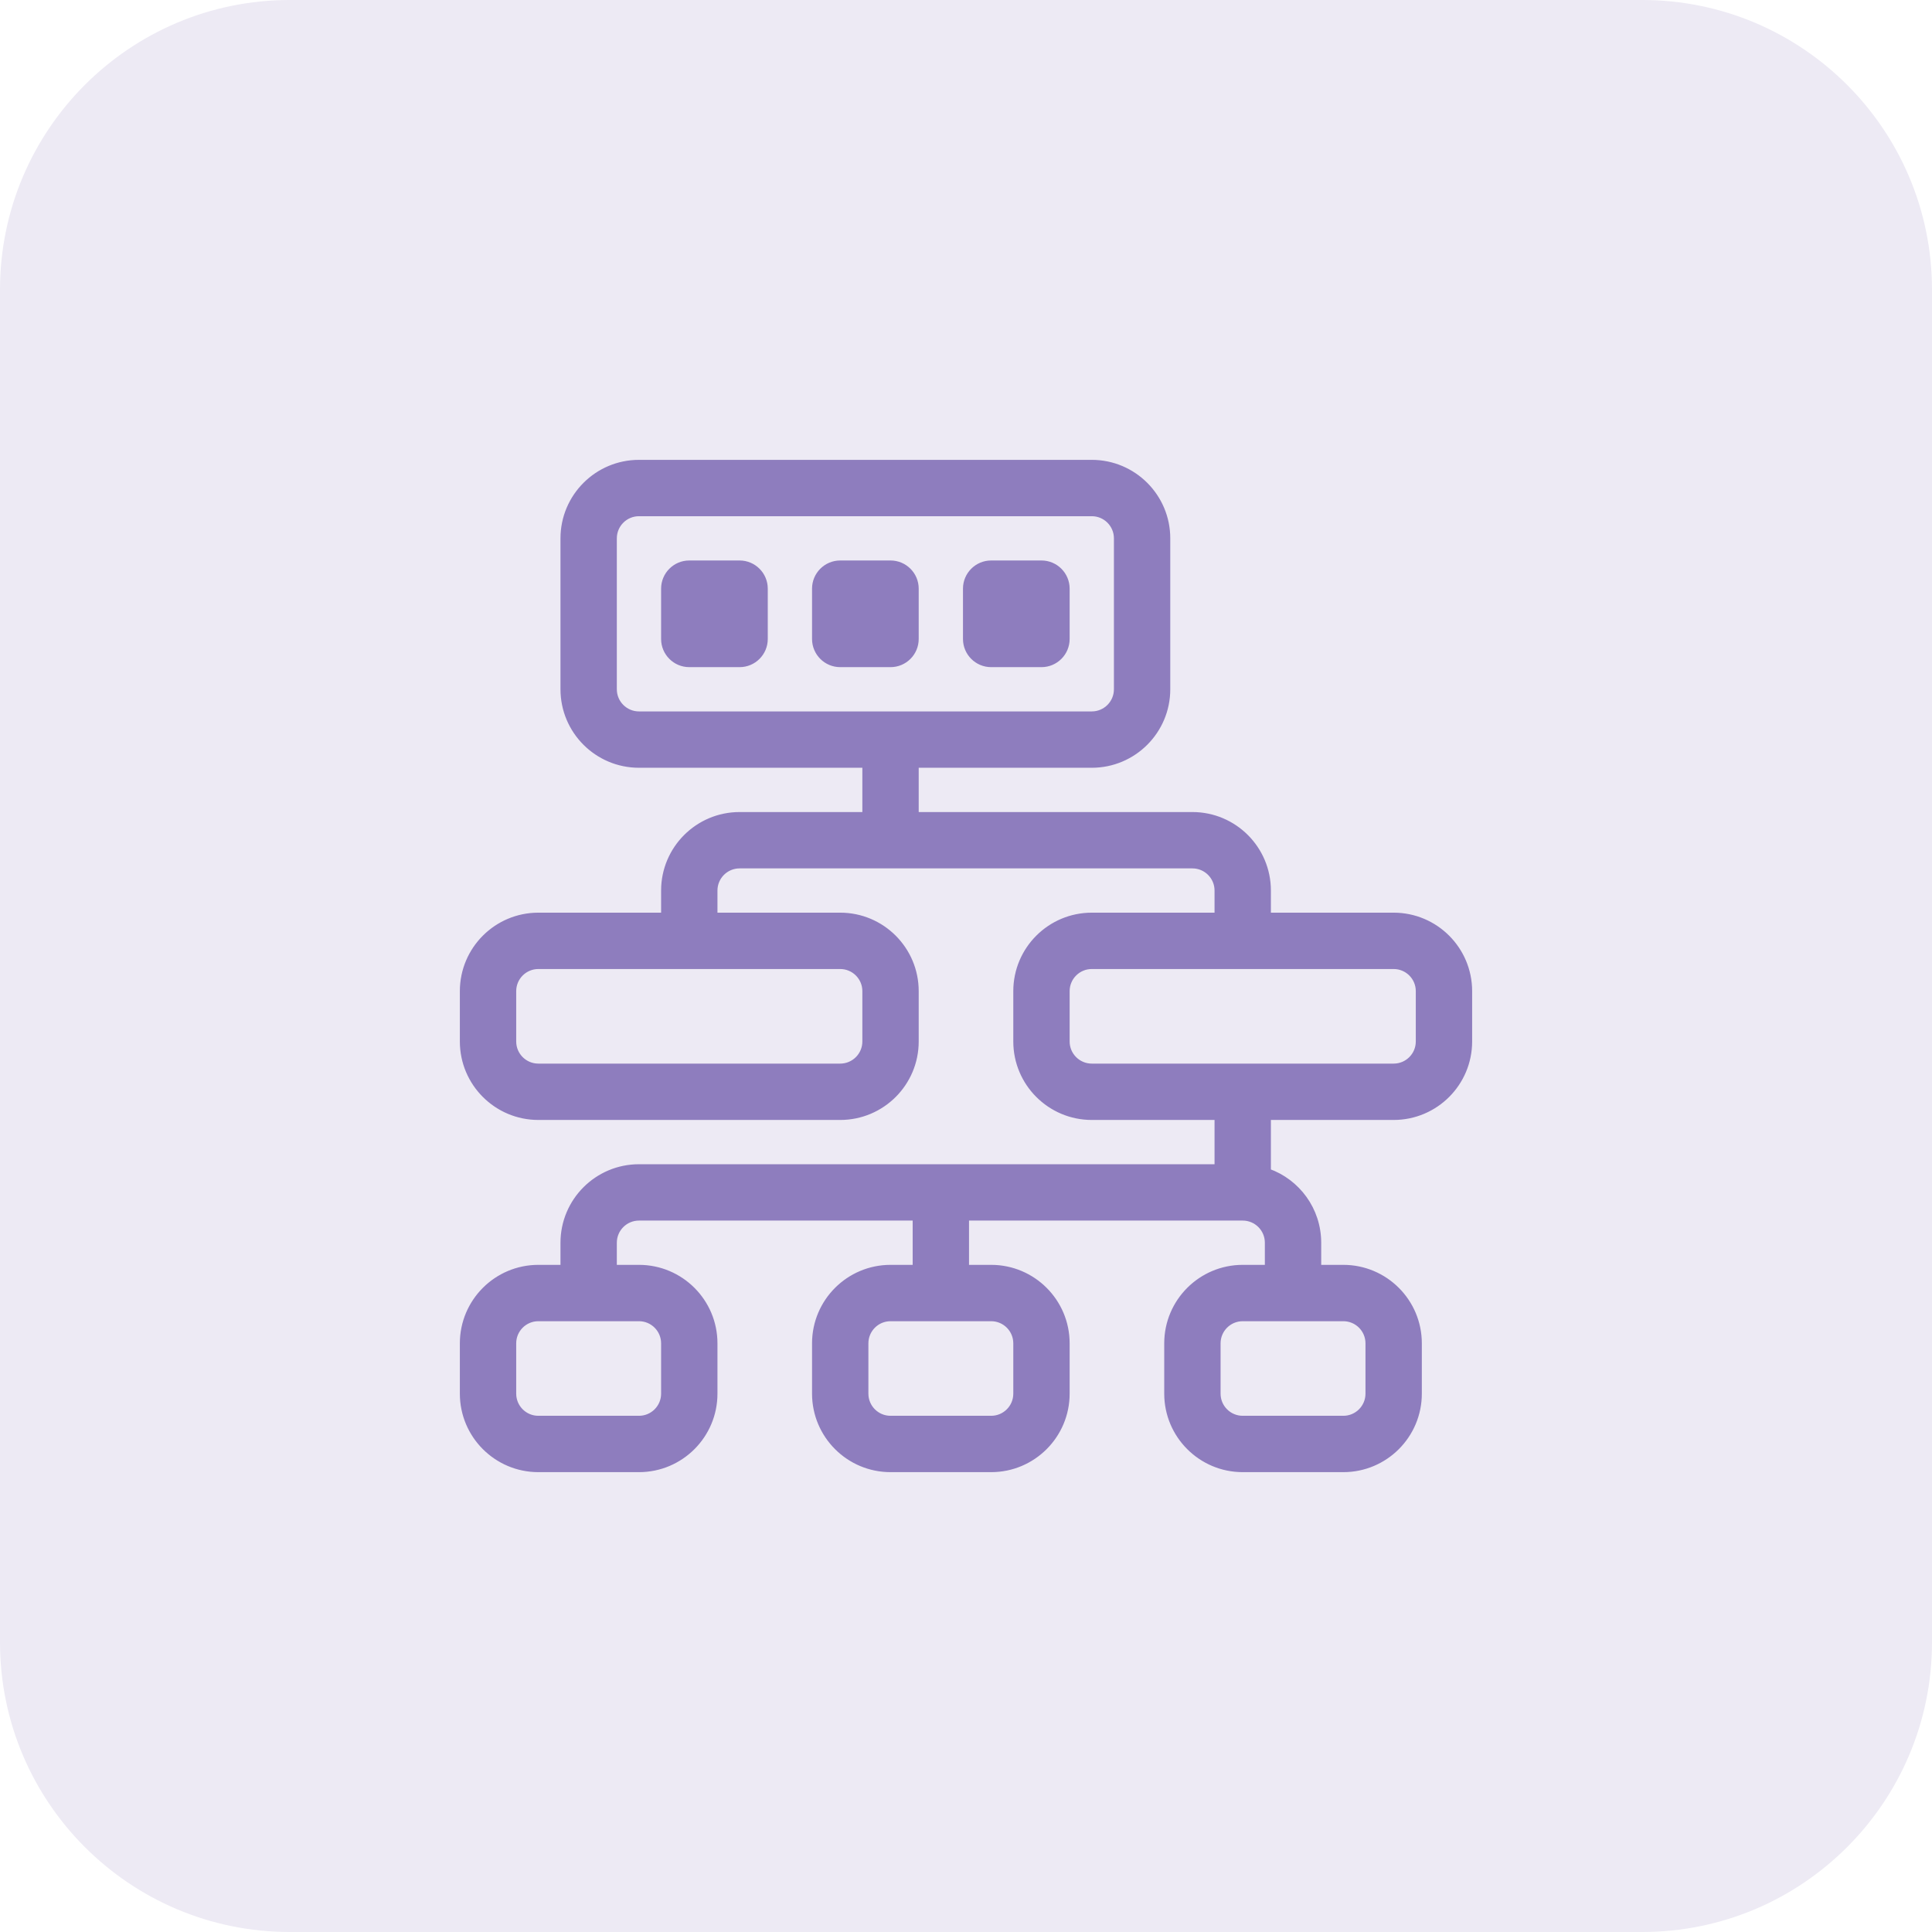
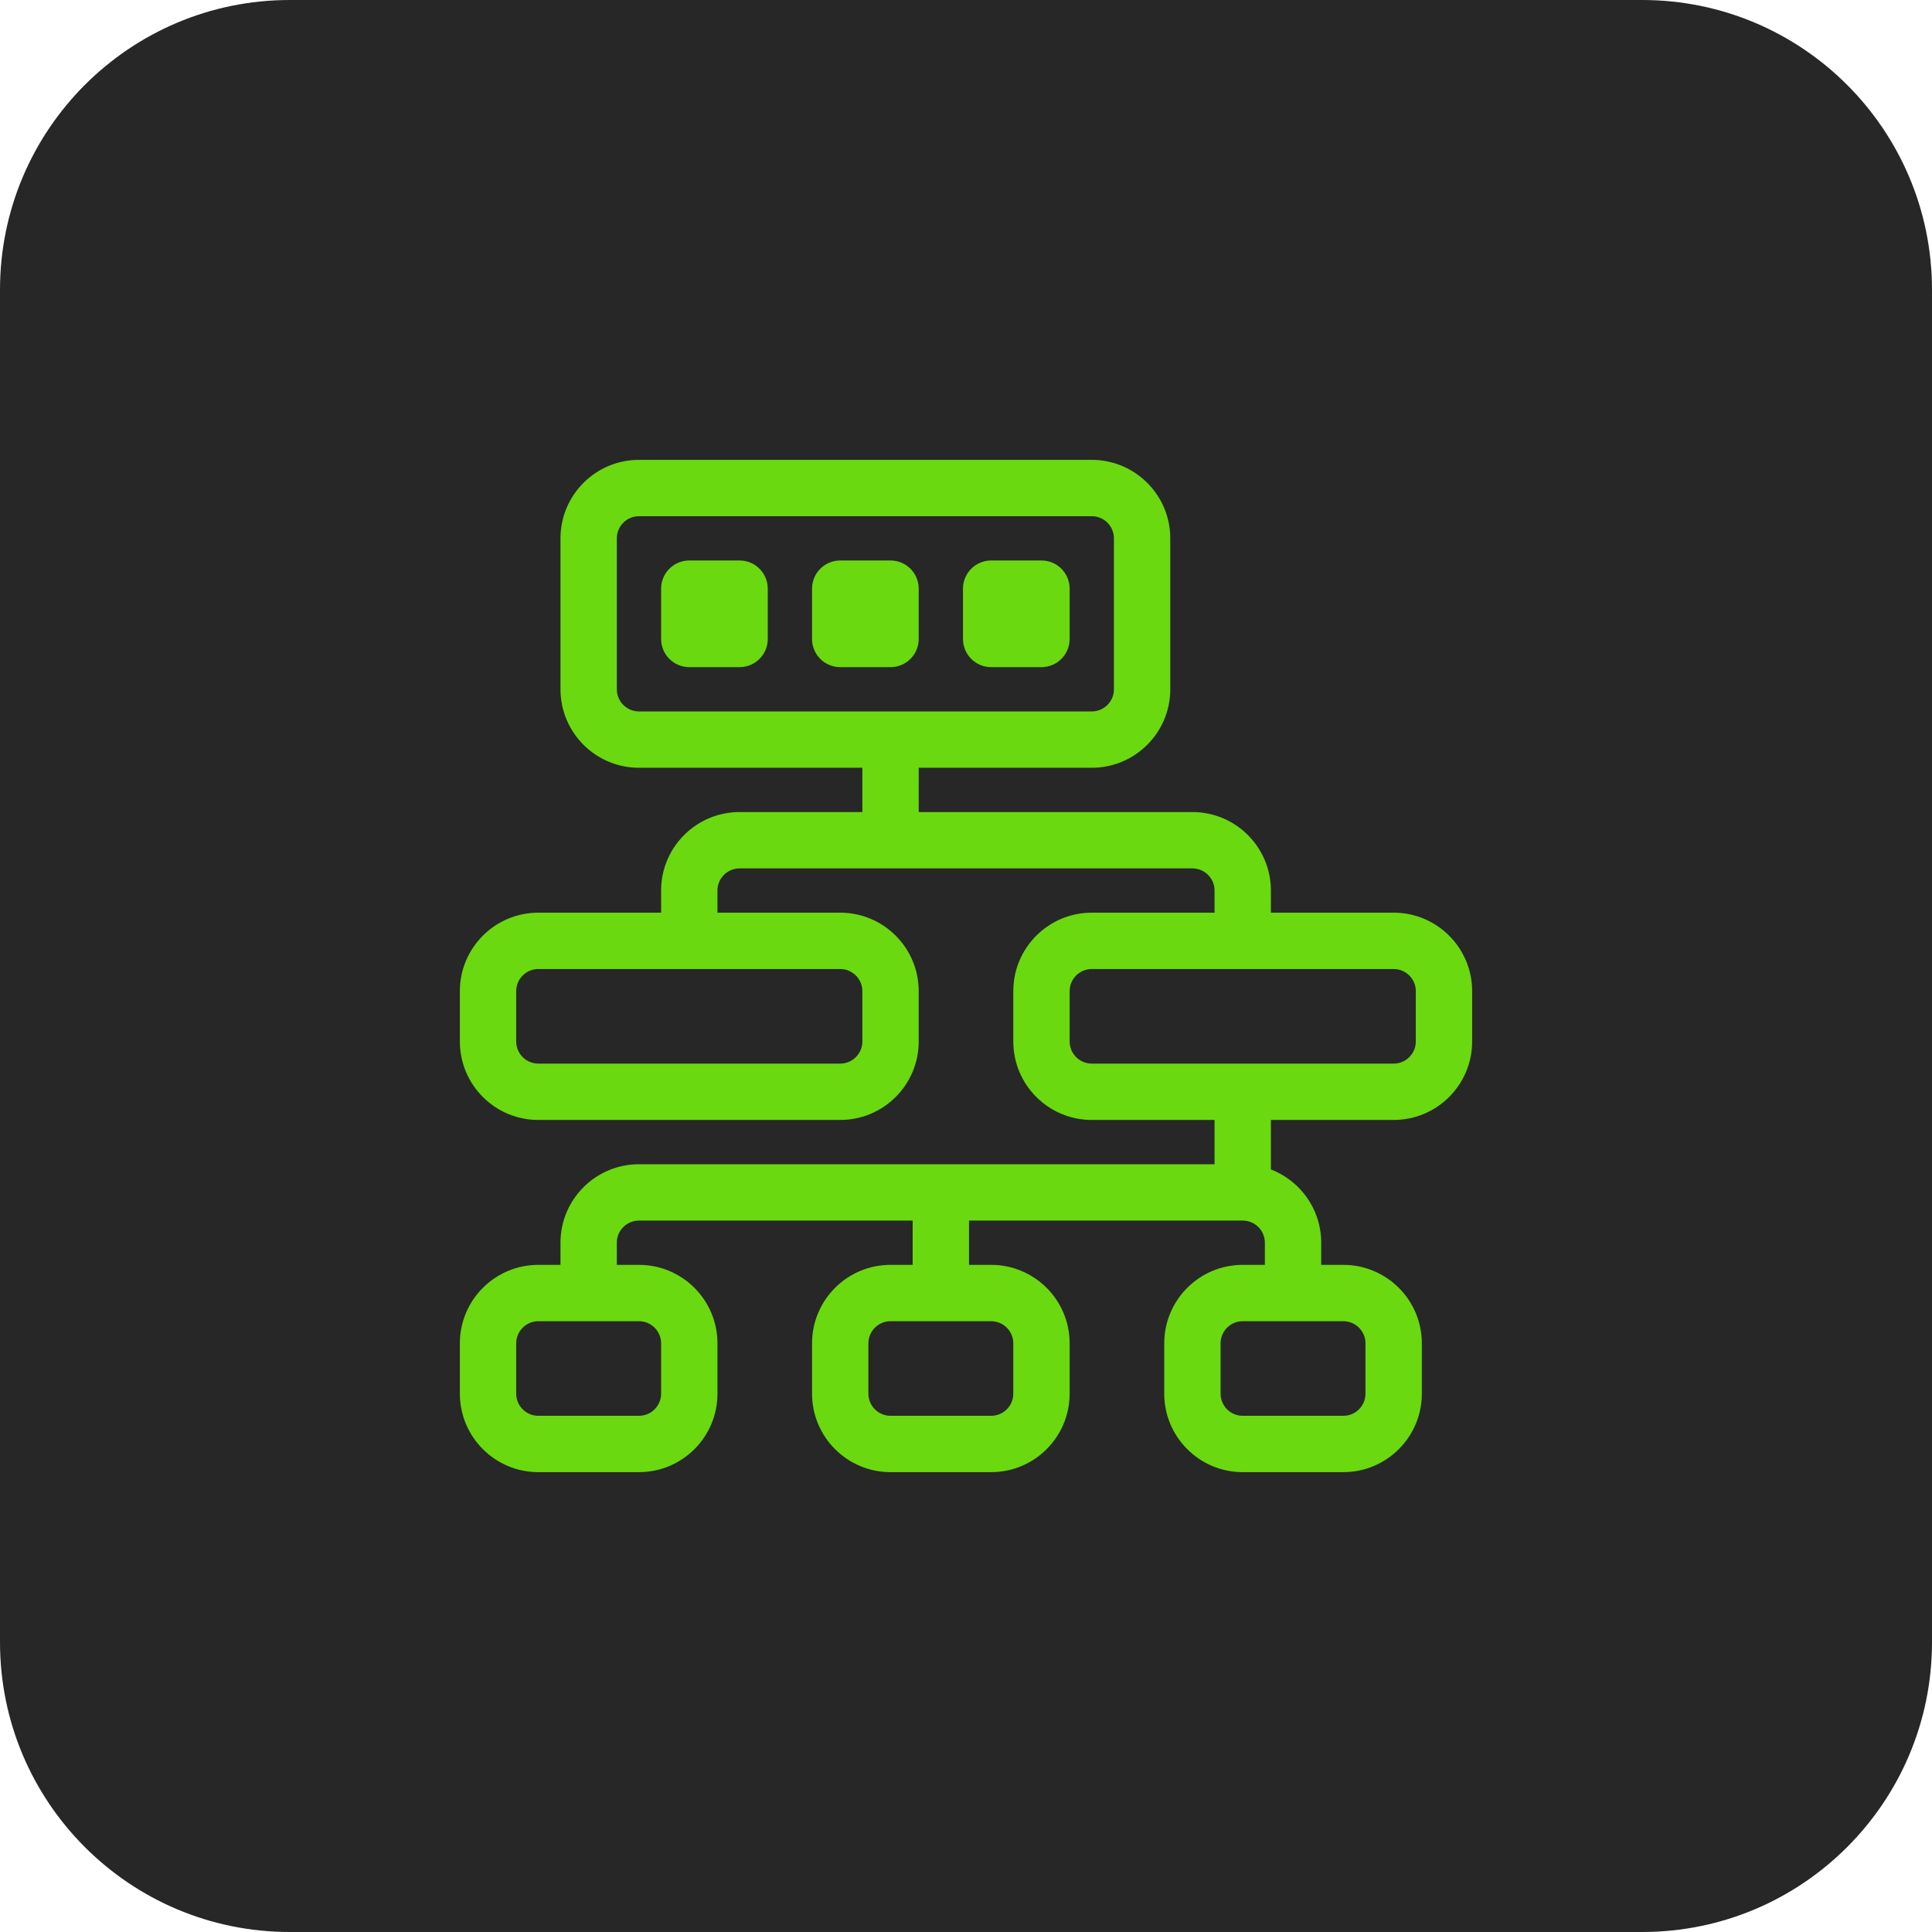
- <svg xmlns="http://www.w3.org/2000/svg" fill="#8E7DBE" width="800px" height="800px" viewBox="-7.2 -7.2 38.40 38.40" stroke="#8E7DBE" stroke-width="0.12">
+ <svg xmlns="http://www.w3.org/2000/svg" fill="#6ad90f" width="800px" height="800px" viewBox="-7.2 -7.2 38.40 38.40" stroke="#6ad90f" stroke-width="0.12">
  <g id="SVGRepo_bgCarrier" stroke-width="0">
-     <rect x="-7.2" y="-7.2" width="38.40" height="38.40" rx="5.76" fill="#edeaf4" strokewidth="0" />
+     <rect x="-7.2" y="-7.2" width="38.40" height="38.40" rx="5.76" fill="#272727" strokewidth="0" />
  </g>
  <g id="SVGRepo_tracerCarrier" stroke-linecap="round" stroke-linejoin="round" />
  <g id="SVGRepo_iconCarrier">
    <path d="M5.5,3 C5.224,3 5,3.224 5,3.5 L5,6.5 C5,6.776 5.224,7 5.5,7 L14.5,7 C14.776,7 15,6.776 15,6.5 L15,3.5 C15,3.224 14.776,3 14.5,3 L5.5,3 Z M5.5,2 L14.5,2 C15.328,2 16,2.672 16,3.5 L16,6.5 C16,7.328 15.328,8 14.5,8 L5.5,8 C4.672,8 4,7.328 4,6.5 L4,3.5 C4,2.672 4.672,2 5.5,2 Z M6.5,4 L7.5,4 C7.776,4 8,4.224 8,4.5 L8,5.5 C8,5.776 7.776,6 7.5,6 L6.5,6 C6.224,6 6,5.776 6,5.5 L6,4.5 C6,4.224 6.224,4 6.5,4 Z M9.5,4 L10.5,4 C10.776,4 11,4.224 11,4.5 L11,5.5 C11,5.776 10.776,6 10.5,6 L9.5,6 C9.224,6 9,5.776 9,5.5 L9,4.5 C9,4.224 9.224,4 9.5,4 Z M17,16 L17,15 L14.5,15 C13.672,15 13,14.328 13,13.5 L13,12.5 C13,11.672 13.672,11 14.5,11 L17,11 L17,10.5 C17,10.224 16.776,10 16.5,10 L7.5,10 C7.224,10 7,10.224 7,10.5 L7,11 L9.5,11 C10.328,11 11,11.672 11,12.5 L11,13.5 C11,14.328 10.328,15 9.5,15 L3.5,15 C2.672,15 2,14.328 2,13.5 L2,12.5 C2,11.672 2.672,11 3.5,11 L6,11 L6,10.5 C6,9.672 6.672,9 7.5,9 L10,9 L10,7.5 C10,7.224 10.224,7 10.5,7 C10.776,7 11,7.224 11,7.5 L11,9 L16.5,9 C17.328,9 18,9.672 18,10.5 L18,11 L20.5,11 C21.328,11 22,11.672 22,12.5 L22,13.5 C22,14.328 21.328,15 20.5,15 L18,15 L18,16.085 C18.583,16.291 19,16.847 19,17.5 L19,18 L19.5,18 C20.328,18 21,18.672 21,19.5 L21,20.5 C21,21.328 20.328,22 19.5,22 L17.5,22 C16.672,22 16,21.328 16,20.5 L16,19.5 C16,18.672 16.672,18 17.5,18 L18,18 L18,17.5 C18,17.224 17.776,17 17.5,17 L12,17 L12,18 L12.5,18 C13.328,18 14,18.672 14,19.5 L14,20.5 C14,21.328 13.328,22 12.5,22 L10.5,22 C9.672,22 9,21.328 9,20.5 L9,19.5 C9,18.672 9.672,18 10.5,18 L11,18 L11,17 L5.5,17 C5.224,17 5,17.224 5,17.5 L5,18 L5.5,18 C6.328,18 7,18.672 7,19.5 L7,20.5 C7,21.328 6.328,22 5.5,22 L3.5,22 C2.672,22 2,21.328 2,20.5 L2,19.5 C2,18.672 2.672,18 3.5,18 L4,18 L4,17.5 C4,16.672 4.672,16 5.5,16 L17,16 Z M12.5,4 L13.5,4 C13.776,4 14,4.224 14,4.5 L14,5.5 C14,5.776 13.776,6 13.5,6 L12.5,6 C12.224,6 12,5.776 12,5.5 L12,4.5 C12,4.224 12.224,4 12.5,4 Z M14.5,12 C14.224,12 14,12.224 14,12.5 L14,13.5 C14,13.776 14.224,14 14.5,14 L20.5,14 C20.776,14 21,13.776 21,13.5 L21,12.5 C21,12.224 20.776,12 20.5,12 L14.5,12 Z M3.5,12 C3.224,12 3,12.224 3,12.5 L3,13.5 C3,13.776 3.224,14 3.5,14 L9.5,14 C9.776,14 10,13.776 10,13.5 L10,12.5 C10,12.224 9.776,12 9.5,12 L3.5,12 Z M3.5,19 C3.224,19 3,19.224 3,19.5 L3,20.5 C3,20.776 3.224,21 3.5,21 L5.5,21 C5.776,21 6,20.776 6,20.5 L6,19.5 C6,19.224 5.776,19 5.5,19 L3.5,19 Z M10.5,19 C10.224,19 10,19.224 10,19.5 L10,20.5 C10,20.776 10.224,21 10.5,21 L12.5,21 C12.776,21 13,20.776 13,20.5 L13,19.5 C13,19.224 12.776,19 12.5,19 L10.5,19 Z M17.5,19 C17.224,19 17,19.224 17,19.5 L17,20.5 C17,20.776 17.224,21 17.5,21 L19.5,21 C19.776,21 20,20.776 20,20.5 L20,19.5 C20,19.224 19.776,19 19.5,19 L17.5,19 Z" />
  </g>
</svg>
